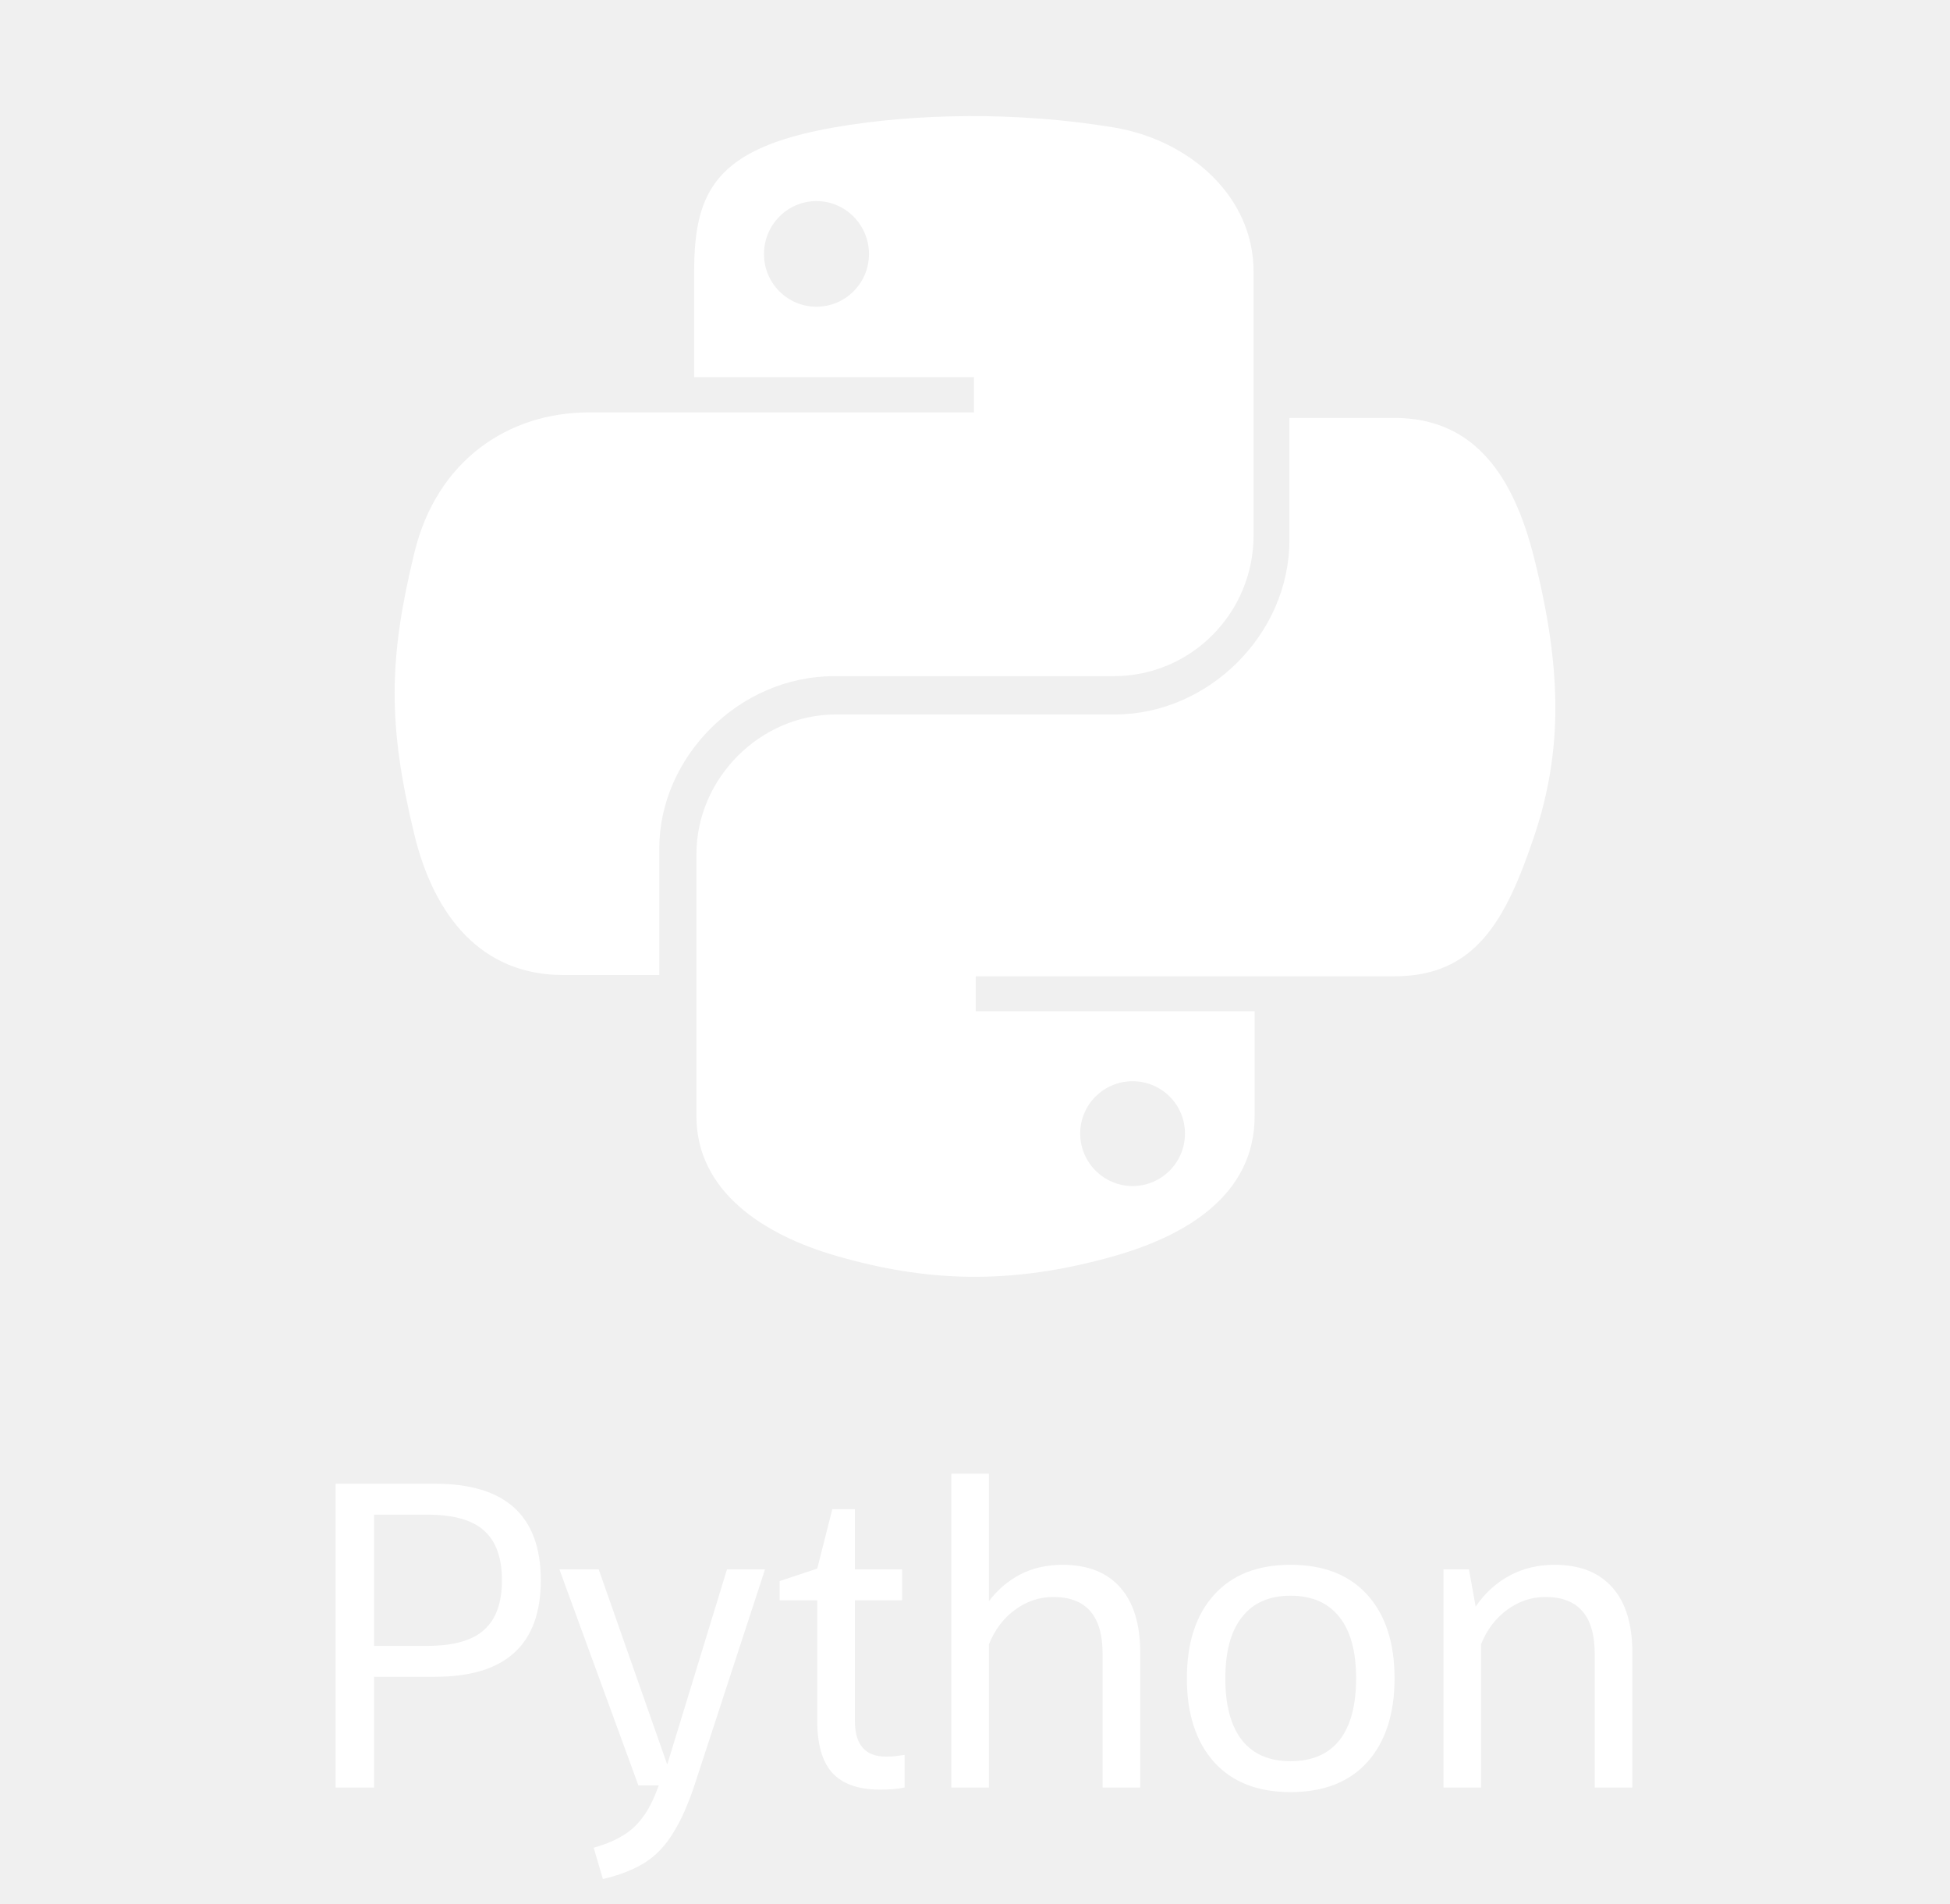
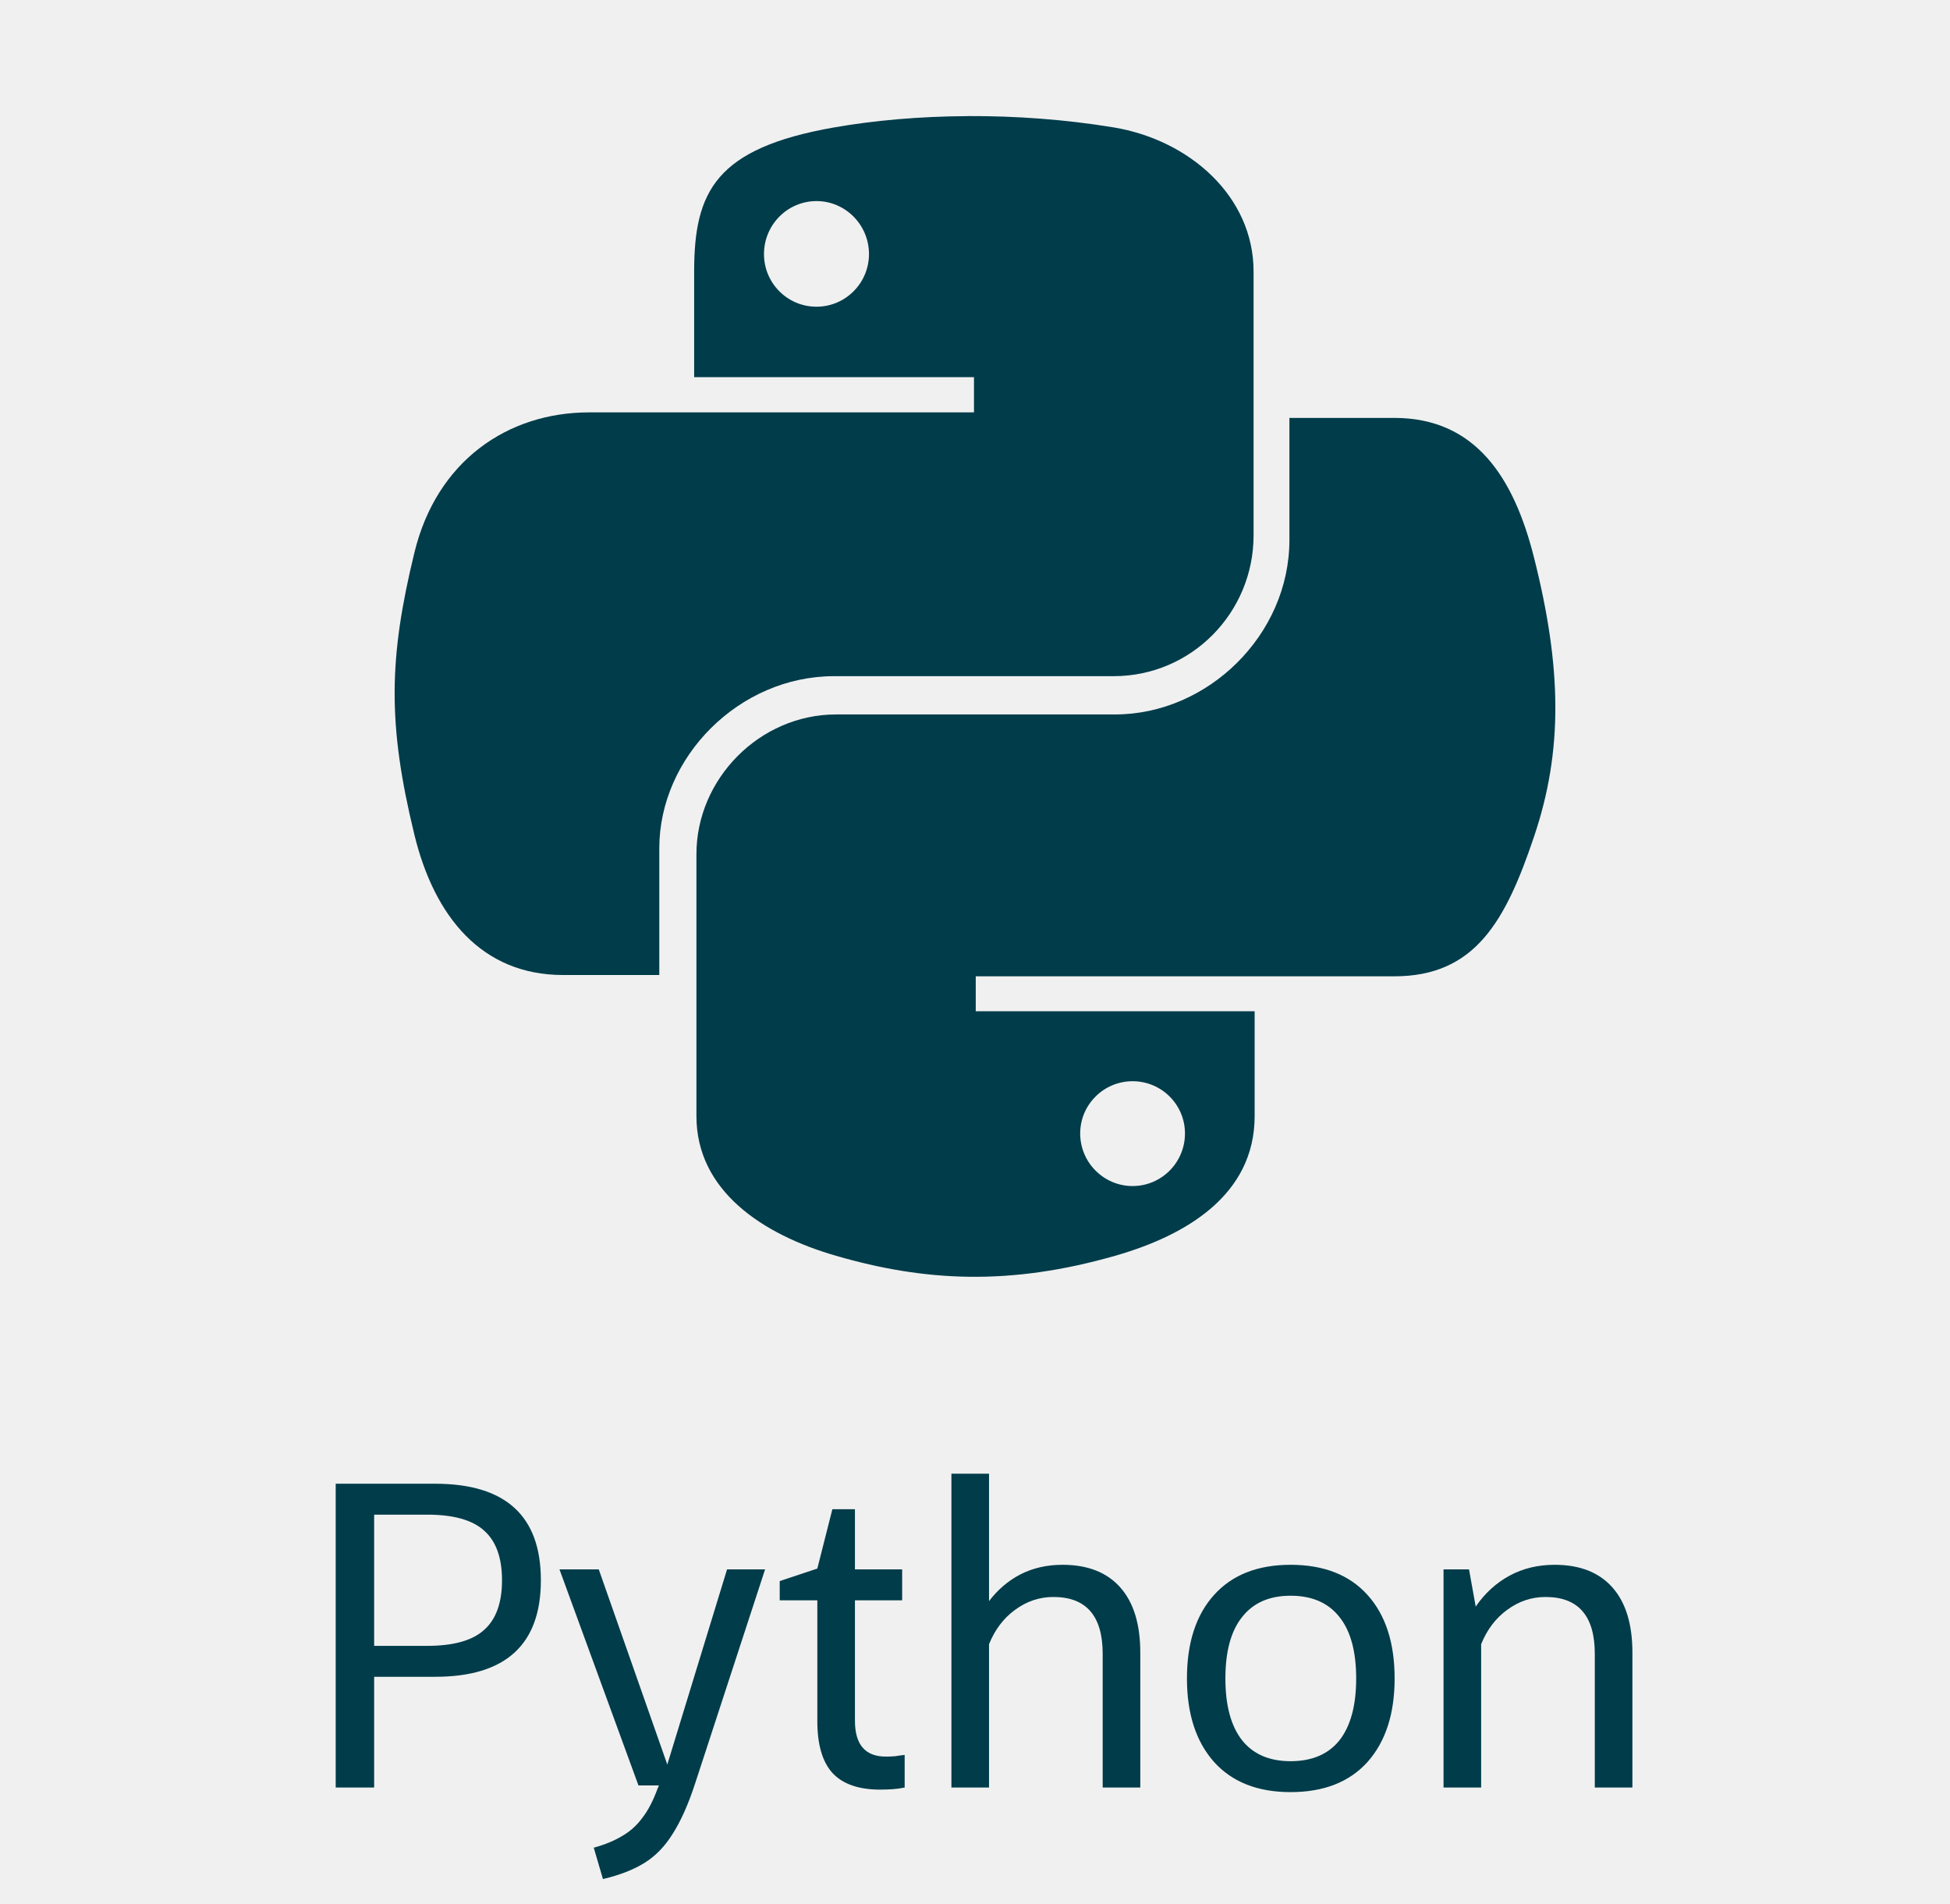
<svg xmlns="http://www.w3.org/2000/svg" width="84" height="82" viewBox="0 0 84 82" fill="none">
-   <path d="M41.691 5.002C39.63 5.012 37.662 5.186 35.931 5.489C30.828 6.382 29.902 8.25 29.902 11.696V16.247H41.956V17.764H29.902H25.379C21.876 17.764 18.806 19.849 17.849 23.815C16.742 28.361 16.693 31.202 17.849 35.949C18.706 39.483 20.752 42 24.255 42H28.4V36.545C28.4 32.605 31.843 29.127 35.931 29.127H47.971C51.323 29.127 54 26.394 54 23.062V11.695C54 8.459 51.244 6.031 47.971 5.488C45.9 5.146 43.752 4.991 41.69 5L41.691 5.002ZM35.172 8.662C36.417 8.662 37.433 9.686 37.433 10.944C37.433 12.198 36.416 13.212 35.172 13.212C33.922 13.212 32.91 12.198 32.91 10.944C32.91 9.686 33.922 8.662 35.172 8.662V8.662Z" fill="white" />
-   <path d="M55.544 18V23.263C55.544 27.343 52.034 30.776 48.03 30.776H36.016C32.725 30.776 30 33.55 30 36.795V48.077C30 51.288 32.835 53.177 36.016 54.096C39.824 55.2 43.477 55.399 48.03 54.096C51.058 53.233 54.046 51.494 54.046 48.077V43.561H42.032V42.056H54.046H60.062C63.558 42.056 64.862 39.654 66.078 36.05C67.334 32.338 67.28 28.767 66.078 24.008C65.214 20.579 63.564 18.002 60.062 18.002H55.549L55.544 18ZM48.788 46.575C50.035 46.575 51.045 47.581 51.045 48.826C51.045 50.075 50.035 51.091 48.788 51.091C47.546 51.091 46.531 50.075 46.531 48.826C46.531 47.582 47.546 46.575 48.788 46.575Z" fill="white" />
-   <path d="M14.458 77V63.914H18.742C21.778 63.914 23.296 65.3 23.296 68.072C23.296 70.844 21.778 72.23 18.742 72.23H16.114V77H14.458ZM18.4 65.246H16.114V70.898H18.4C19.528 70.898 20.344 70.67 20.848 70.214C21.364 69.758 21.622 69.044 21.622 68.072C21.622 67.1 21.364 66.386 20.848 65.93C20.344 65.474 19.528 65.246 18.4 65.246ZM27.5 76.91L24.098 67.604H25.79L28.742 76.01L31.316 67.604H32.954L29.948 76.802C29.66 77.69 29.342 78.41 28.994 78.962C28.658 79.514 28.25 79.94 27.77 80.24C27.29 80.54 26.69 80.774 25.97 80.942L25.574 79.592C26.054 79.46 26.462 79.292 26.798 79.088C27.134 78.896 27.422 78.638 27.662 78.314C27.914 77.99 28.136 77.564 28.328 77.036L28.382 76.91H27.5ZM35.205 74.138V68.936H33.585V68.108L35.205 67.568L35.853 65.012H36.825V67.604H38.859V68.936H36.825V74.12C36.825 75.152 37.269 75.668 38.157 75.668C38.301 75.668 38.439 75.662 38.571 75.65C38.715 75.626 38.847 75.608 38.967 75.596V77C38.799 77.036 38.625 77.06 38.445 77.072C38.277 77.084 38.097 77.09 37.905 77.09C36.981 77.09 36.297 76.85 35.853 76.37C35.421 75.89 35.205 75.146 35.205 74.138ZM40.981 77V63.482H42.601V68.972C42.973 68.48 43.423 68.096 43.951 67.82C44.491 67.544 45.097 67.406 45.769 67.406C46.849 67.406 47.677 67.73 48.253 68.378C48.829 69.026 49.117 69.962 49.117 71.186V77H47.497V71.24C47.497 69.608 46.789 68.792 45.373 68.792C44.773 68.792 44.221 68.978 43.717 69.35C43.225 69.71 42.853 70.202 42.601 70.826V77H40.981ZM55.591 77.198C54.175 77.198 53.077 76.766 52.297 75.902C51.517 75.026 51.127 73.826 51.127 72.302C51.127 70.766 51.517 69.566 52.297 68.702C53.077 67.838 54.175 67.406 55.591 67.406C57.019 67.406 58.123 67.838 58.903 68.702C59.683 69.566 60.073 70.766 60.073 72.302C60.073 73.826 59.683 75.026 58.903 75.902C58.123 76.766 57.019 77.198 55.591 77.198ZM55.591 75.866C56.515 75.866 57.217 75.566 57.697 74.966C58.177 74.354 58.417 73.466 58.417 72.302C58.417 71.138 58.177 70.256 57.697 69.656C57.217 69.044 56.515 68.738 55.591 68.738C54.679 68.738 53.983 69.044 53.503 69.656C53.023 70.256 52.783 71.138 52.783 72.302C52.783 73.466 53.023 74.354 53.503 74.966C53.983 75.566 54.679 75.866 55.591 75.866ZM62.18 77V67.604H63.278L63.566 69.206C63.962 68.63 64.448 68.186 65.024 67.874C65.6 67.562 66.248 67.406 66.968 67.406C68.048 67.406 68.876 67.73 69.452 68.378C70.028 69.026 70.316 69.962 70.316 71.186V77H68.696V71.24C68.696 69.608 67.988 68.792 66.572 68.792C65.972 68.792 65.42 68.978 64.916 69.35C64.424 69.71 64.052 70.202 63.8 70.826V77H62.18Z" fill="white" />
+   <path d="M41.691 5.002C39.63 5.012 37.662 5.186 35.931 5.489C30.828 6.382 29.902 8.25 29.902 11.696V16.247H41.956V17.764H29.902H25.379C21.876 17.764 18.806 19.849 17.849 23.815C16.742 28.361 16.693 31.202 17.849 35.949C18.706 39.483 20.752 42 24.255 42H28.4V36.545C28.4 32.605 31.843 29.127 35.931 29.127H47.971C51.323 29.127 54 26.394 54 23.062V11.695C54 8.459 51.244 6.031 47.971 5.488C45.9 5.146 43.752 4.991 41.69 5L41.691 5.002ZM35.172 8.662C36.417 8.662 37.433 9.686 37.433 10.944C37.433 12.198 36.416 13.212 35.172 13.212C33.922 13.212 32.91 12.198 32.91 10.944C32.91 9.686 33.922 8.662 35.172 8.662Z" fill="#003C4A" />
+   <path d="M55.544 18V23.263C55.544 27.343 52.034 30.776 48.03 30.776H36.016C32.725 30.776 30 33.55 30 36.795V48.077C30 51.288 32.835 53.177 36.016 54.096C39.824 55.2 43.477 55.399 48.03 54.096C51.058 53.233 54.046 51.494 54.046 48.077V43.561H42.032V42.056H54.046H60.062C63.558 42.056 64.862 39.654 66.078 36.05C67.334 32.338 67.28 28.767 66.078 24.008C65.214 20.579 63.564 18.002 60.062 18.002H55.549L55.544 18ZM48.788 46.575C50.035 46.575 51.045 47.581 51.045 48.826C51.045 50.075 50.035 51.091 48.788 51.091C47.546 51.091 46.531 50.075 46.531 48.826C46.531 47.582 47.546 46.575 48.788 46.575Z" fill="#003C4A" />
+   <path d="M14.461 77V63.914H18.745C21.781 63.914 23.299 65.3 23.299 68.072C23.299 70.844 21.781 72.23 18.745 72.23H16.117V77H14.461ZM18.403 65.246H16.117V70.898H18.403C19.531 70.898 20.347 70.67 20.851 70.214C21.367 69.758 21.625 69.044 21.625 68.072C21.625 67.1 21.367 66.386 20.851 65.93C20.347 65.474 19.531 65.246 18.403 65.246ZM27.503 76.91L24.101 67.604H25.793L28.745 76.01L31.319 67.604H32.957L29.951 76.802C29.663 77.69 29.345 78.41 28.997 78.962C28.661 79.514 28.253 79.94 27.773 80.24C27.293 80.54 26.693 80.774 25.973 80.942L25.577 79.592C26.057 79.46 26.465 79.292 26.801 79.088C27.137 78.896 27.425 78.638 27.665 78.314C27.917 77.99 28.139 77.564 28.331 77.036L28.385 76.91H27.503ZM35.208 74.138V68.936H33.588V68.108L35.208 67.568L35.856 65.012H36.828V67.604H38.862V68.936H36.828V74.12C36.828 75.152 37.272 75.668 38.16 75.668C38.304 75.668 38.442 75.662 38.574 75.65C38.718 75.626 38.85 75.608 38.97 75.596V77C38.802 77.036 38.628 77.06 38.448 77.072C38.28 77.084 38.1 77.09 37.908 77.09C36.984 77.09 36.3 76.85 35.856 76.37C35.424 75.89 35.208 75.146 35.208 74.138ZM40.984 77V63.482H42.604V68.972C42.976 68.48 43.426 68.096 43.954 67.82C44.494 67.544 45.1 67.406 45.772 67.406C46.852 67.406 47.68 67.73 48.256 68.378C48.832 69.026 49.12 69.962 49.12 71.186V77H47.5V71.24C47.5 69.608 46.792 68.792 45.376 68.792C44.776 68.792 44.224 68.978 43.72 69.35C43.228 69.71 42.856 70.202 42.604 70.826V77H40.984ZM55.594 77.198C54.178 77.198 53.08 76.766 52.3 75.902C51.52 75.026 51.13 73.826 51.13 72.302C51.13 70.766 51.52 69.566 52.3 68.702C53.08 67.838 54.178 67.406 55.594 67.406C57.022 67.406 58.126 67.838 58.906 68.702C59.686 69.566 60.076 70.766 60.076 72.302C60.076 73.826 59.686 75.026 58.906 75.902C58.126 76.766 57.022 77.198 55.594 77.198ZM55.594 75.866C56.518 75.866 57.22 75.566 57.7 74.966C58.18 74.354 58.42 73.466 58.42 72.302C58.42 71.138 58.18 70.256 57.7 69.656C57.22 69.044 56.518 68.738 55.594 68.738C54.682 68.738 53.986 69.044 53.506 69.656C53.026 70.256 52.786 71.138 52.786 72.302C52.786 73.466 53.026 74.354 53.506 74.966C53.986 75.566 54.682 75.866 55.594 75.866ZM62.183 77V67.604H63.281L63.569 69.206C63.965 68.63 64.451 68.186 65.027 67.874C65.603 67.562 66.251 67.406 66.971 67.406C68.051 67.406 68.879 67.73 69.455 68.378C70.031 69.026 70.319 69.962 70.319 71.186V77H68.699V71.24C68.699 69.608 67.991 68.792 66.575 68.792C65.975 68.792 65.423 68.978 64.919 69.35C64.427 69.71 64.055 70.202 63.803 70.826V77H62.183Z" fill="#003C4A" />
</svg>
